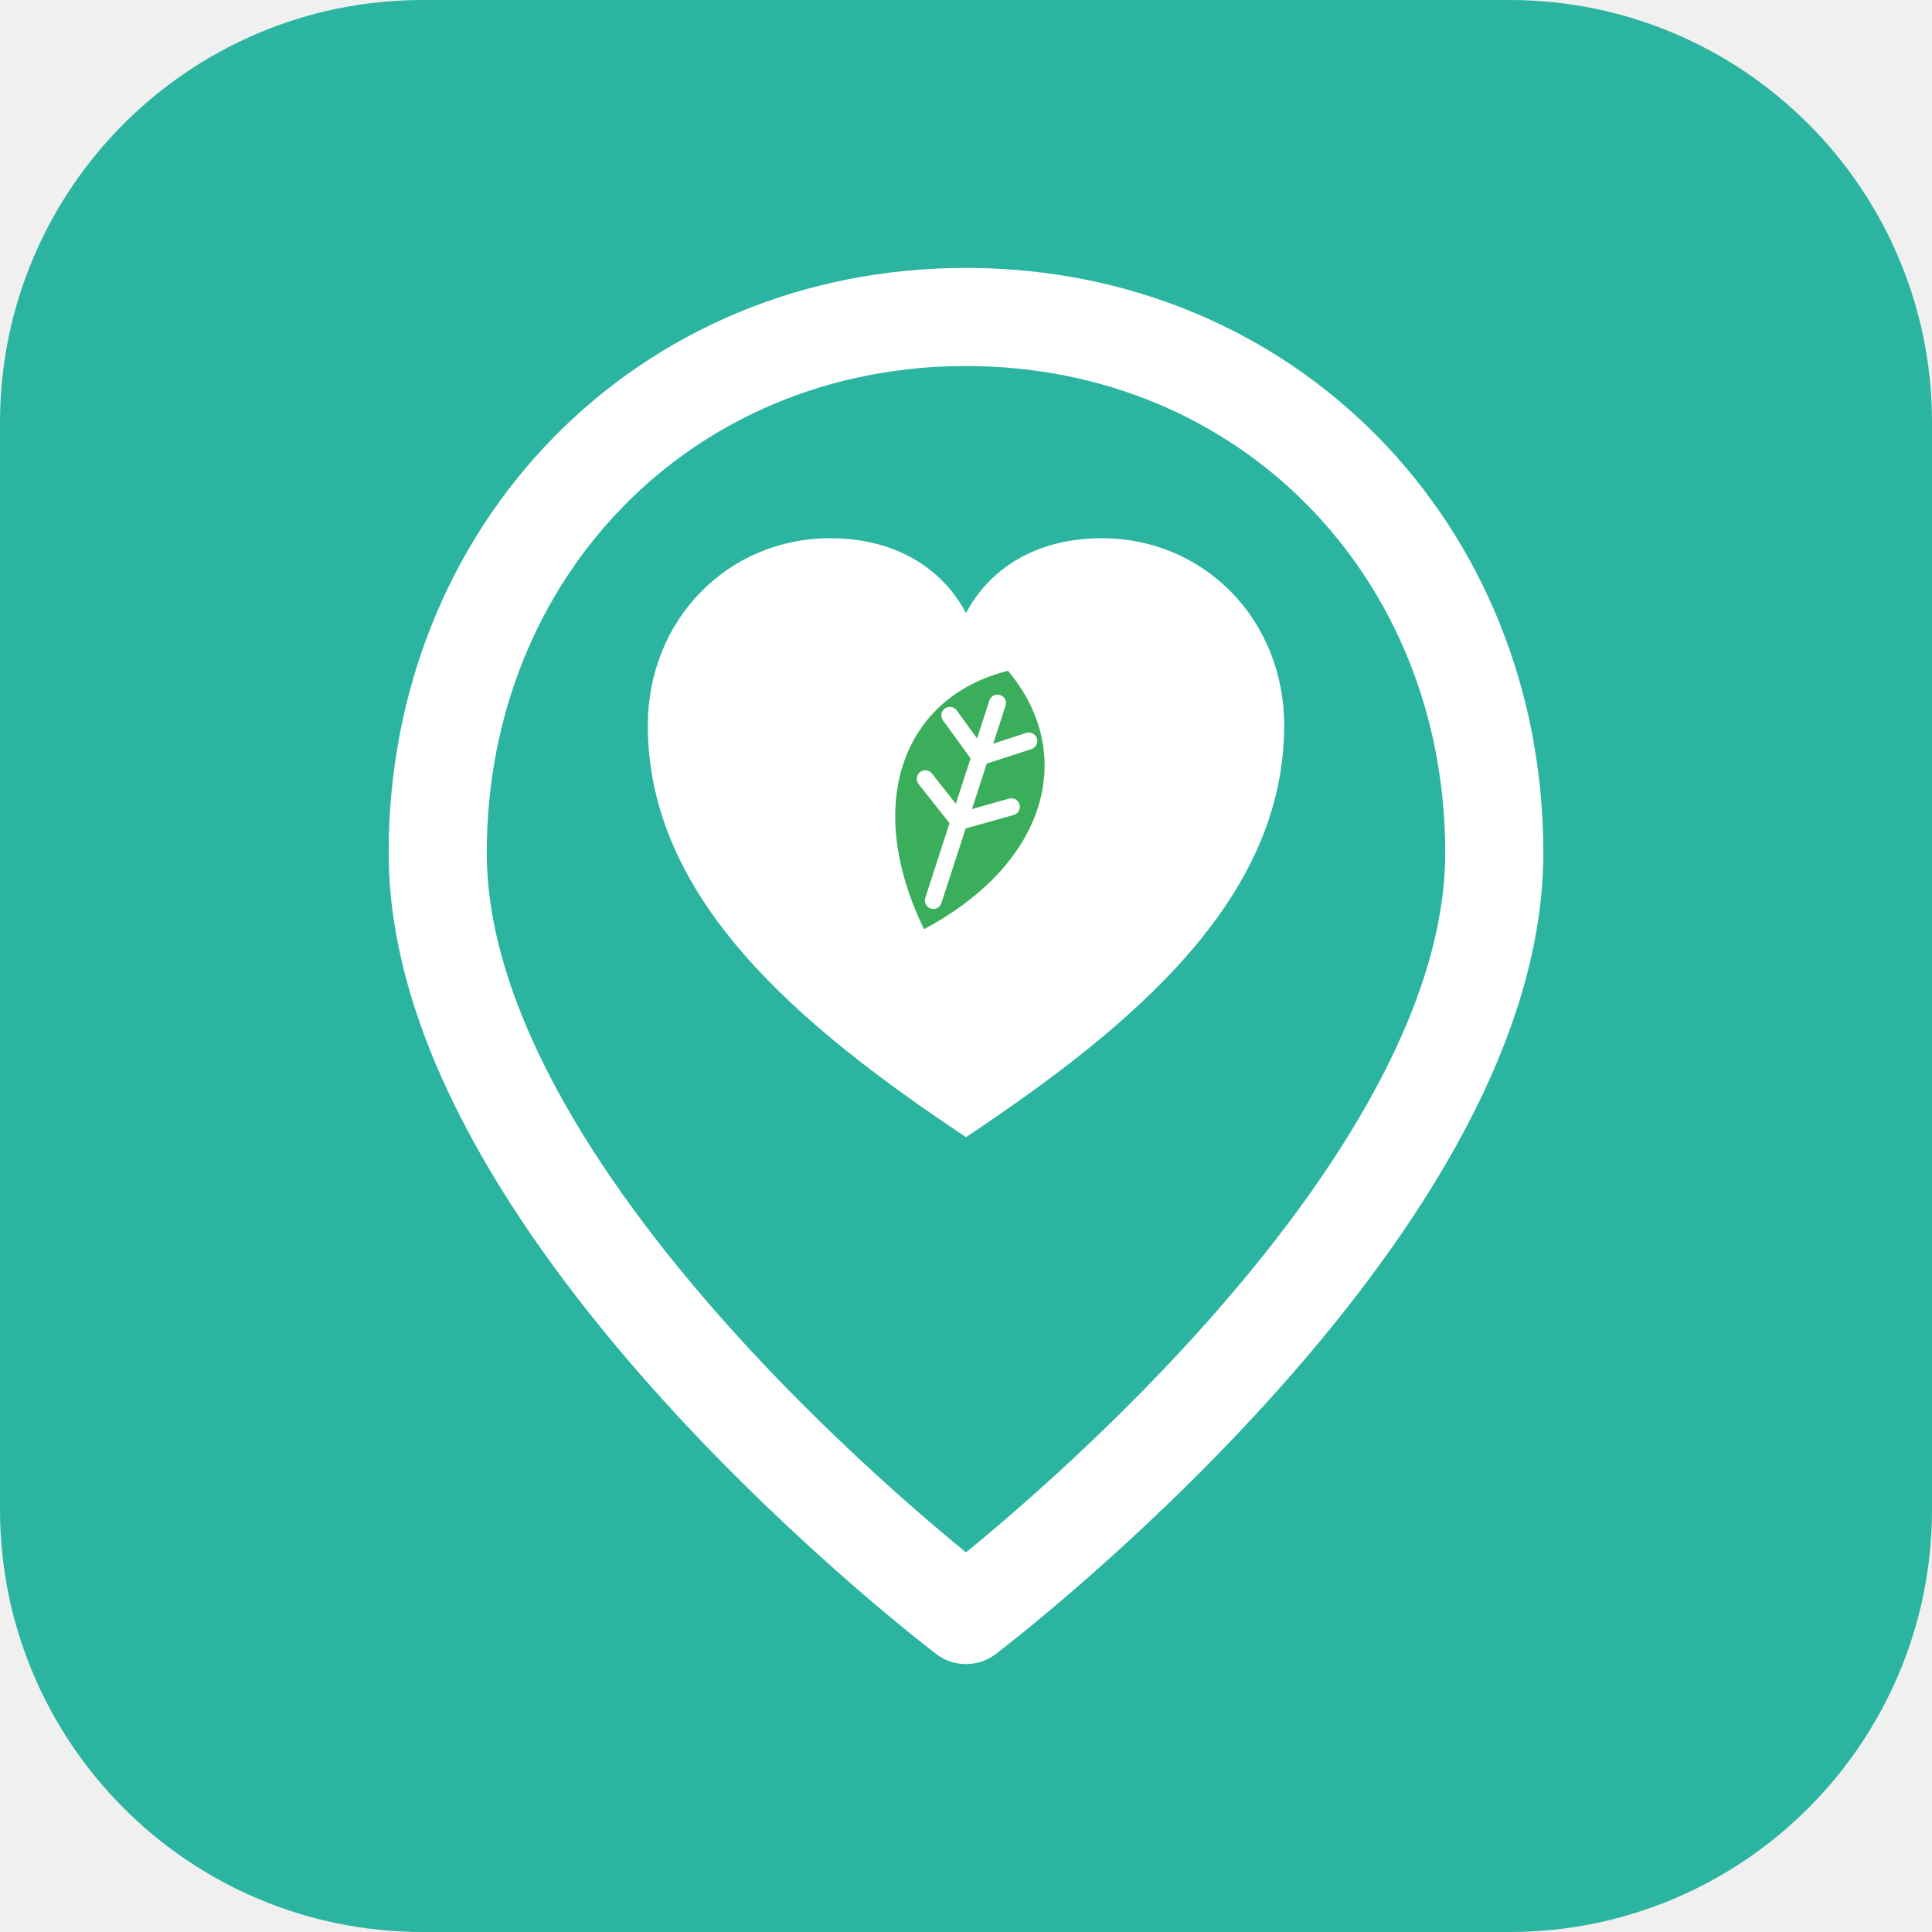
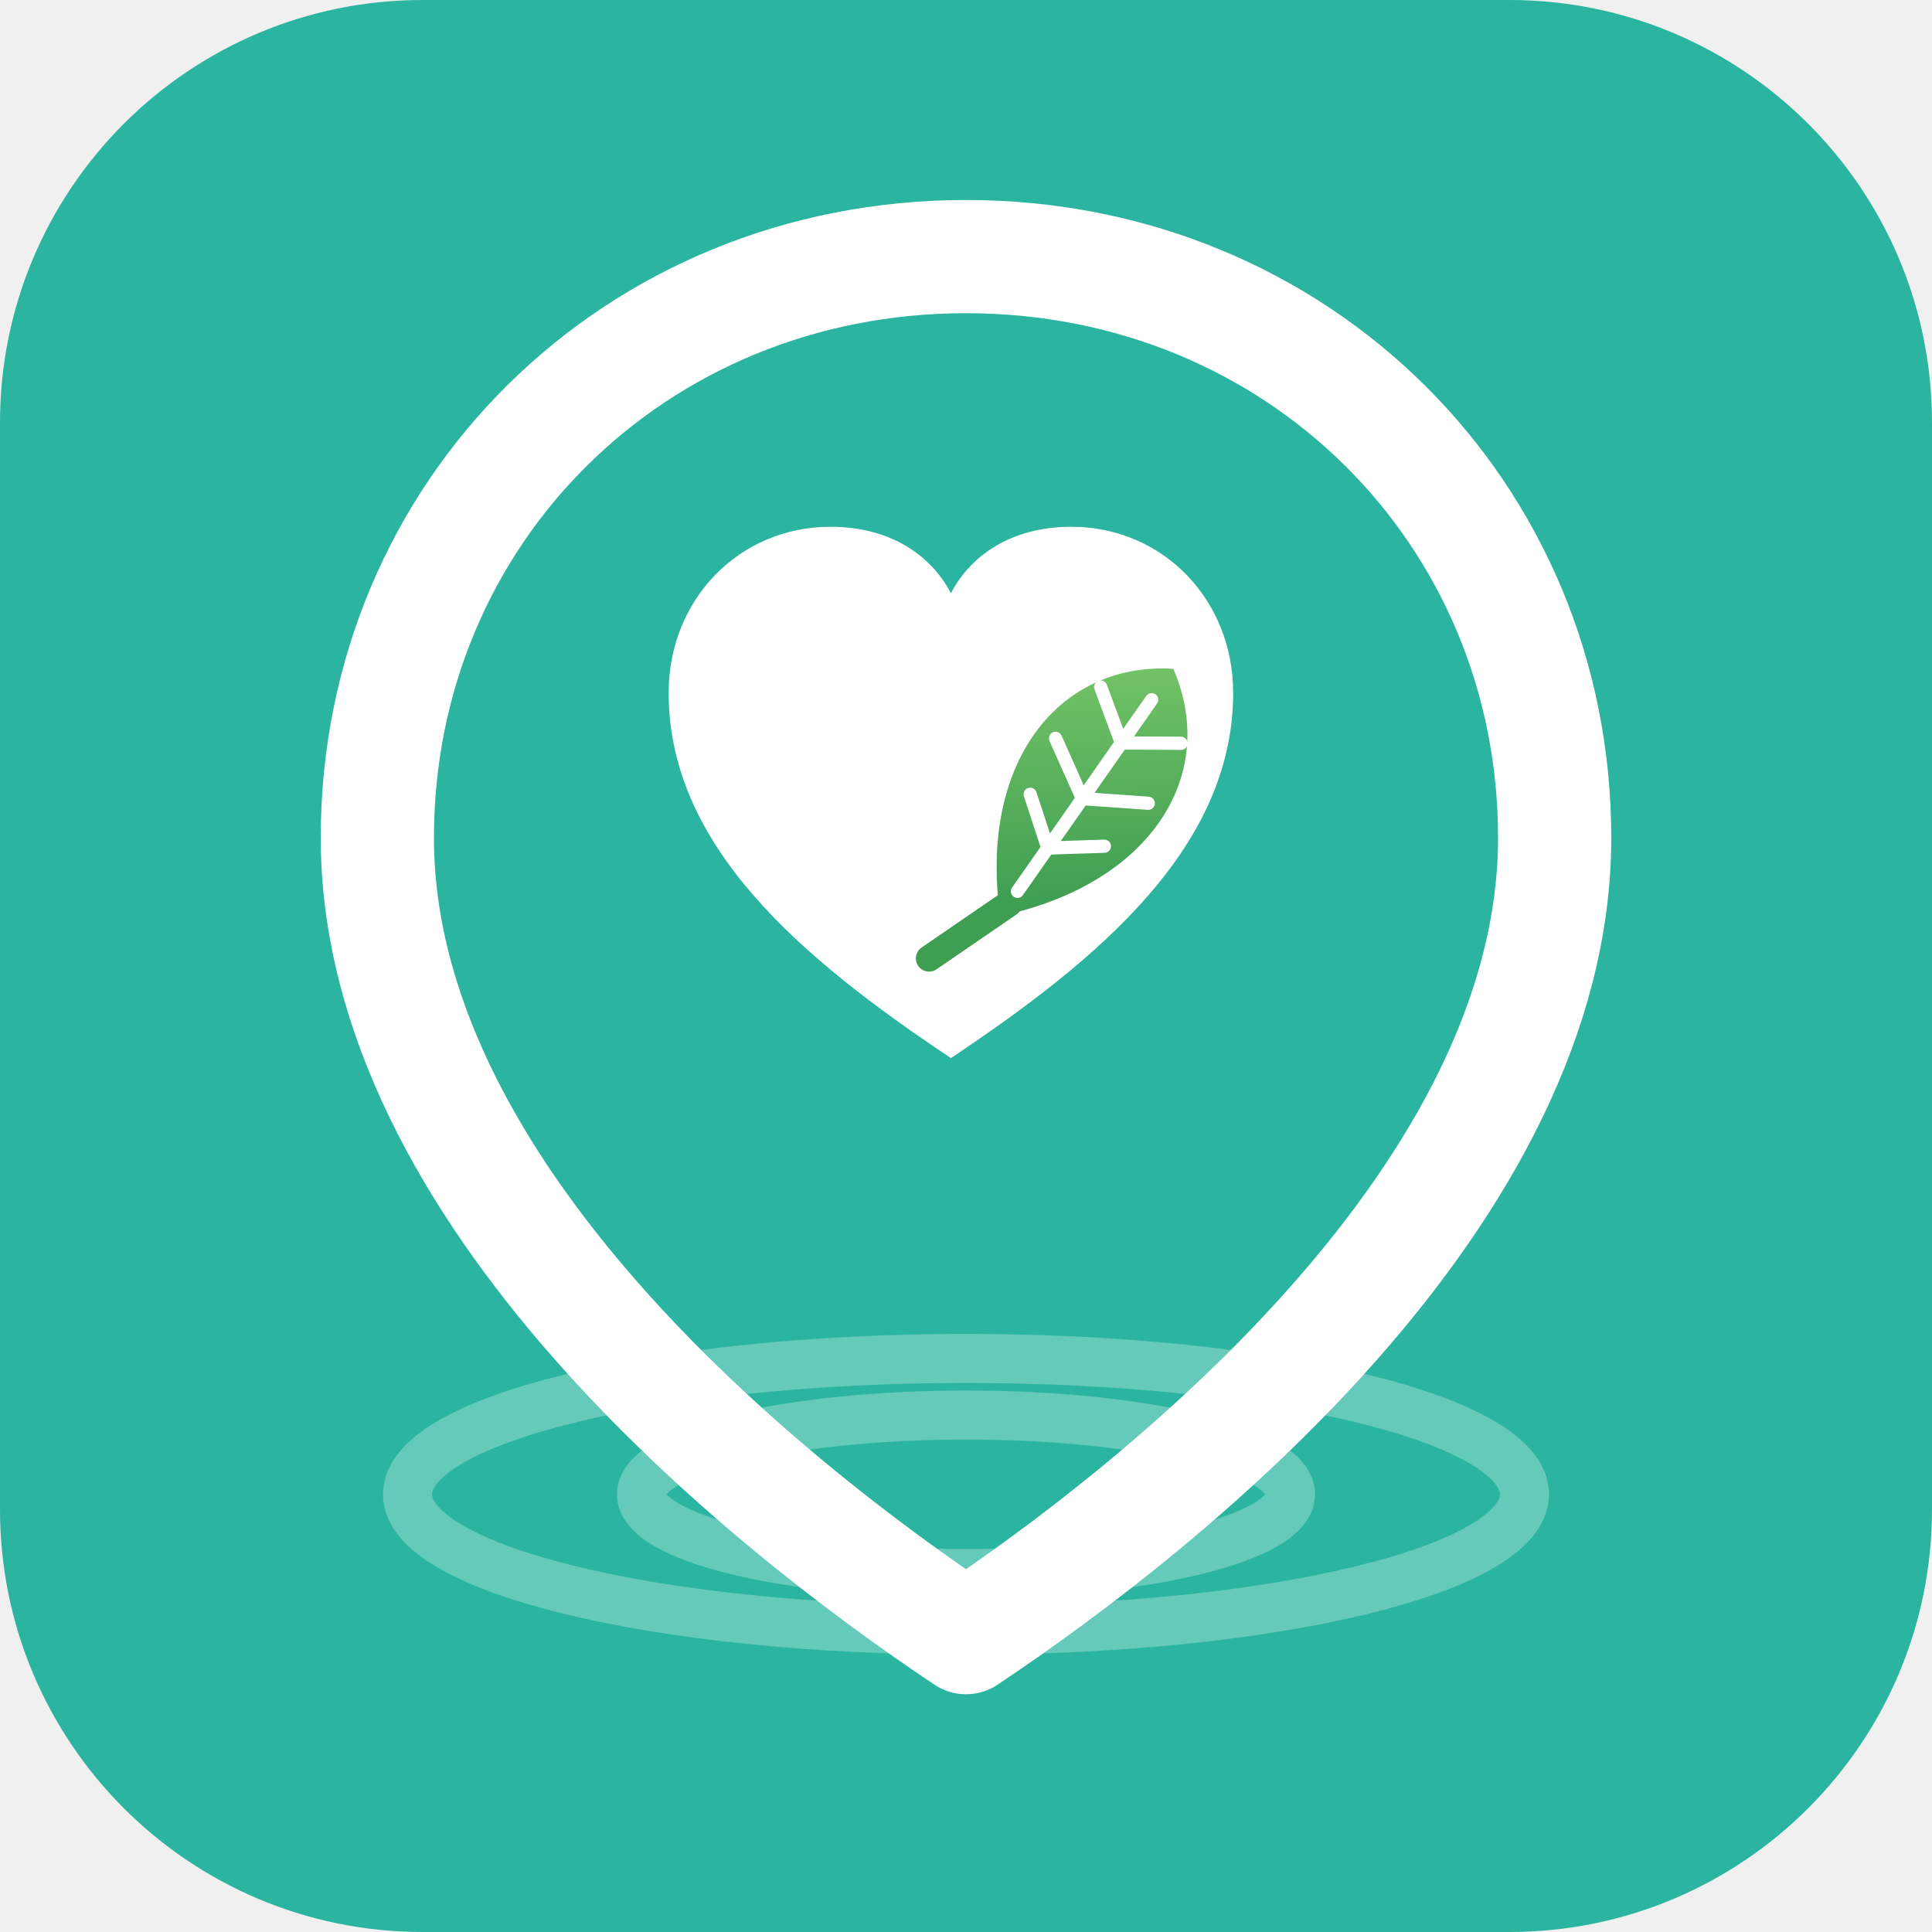
<svg xmlns="http://www.w3.org/2000/svg" viewBox="0 0 512 512">
+   <defs>
+     <linearGradient id="nrleaf" x1="0" y1="0" x2="0.4" y2="1">
+       <stop offset="0" stop-color="#7CC96A" />
+       <stop offset="1" stop-color="#3E9E52" />
+     </linearGradient>
+   </defs>
  <rect width="512" height="512" rx="112" fill="#2BB5A0" />
-   <path d="M256 84 C176 84 116 146 116 226 C116 322 256 428 256 428 C256 428 396 322 396 226 C396 146 336 84 256 84 Z" fill="none" stroke="#FFFFFF" stroke-width="26" stroke-linejoin="round" />
-   <g transform="translate(256 222) scale(0.62) translate(-256 -288)">
+   <g fill="none" stroke="#FFFFFF" stroke-opacity="0.28" stroke-width="13">
+     <ellipse cx="256" cy="396" rx="148" ry="36" />
+     <ellipse cx="256" cy="396" rx="86" ry="21" />
+   </g>
+   <path d="M256 68 C168 68 100 136 100 222 C100 316 202 398 256 434 C310 398 412 316 412 222 C412 136 344 68 256 68 Z" fill="none" stroke="#FFFFFF" stroke-width="30" stroke-linejoin="round" />
+   <g transform="translate(252 210) scale(0.55) translate(-256 -288)">
    <path d="M256 416c-72-48-136-102-136-176 0-45 34-80 78-80 28 0 48 13 58 32 10-19 30-32 58-32 44 0 78 35 78 80 0 74-64 128-136 176z" fill="#FFFFFF" />
  </g>
-   <g transform="translate(256 212) rotate(18)">
-     <path d="M0 -36 C24 -21 26 9 0 36 C-26 9 -24 -21 0 -36 Z" fill="#3BAE5C" />
-     <path d="M0 -27 L0 28 M0 -12 L11 -20 M0 -12 L-11 -20 M0 6 L12 -2 M0 6 L-12 -2" stroke="#FFFFFF" stroke-width="4.5" fill="none" stroke-linecap="round" />
+   <g transform="translate(288 210) rotate(35)">
+     <path d="M0 -40 C26 -24 28 10 0 40 C-28 10 -26 -24 0 -40 Z" fill="url(#nrleaf)" />
+     <path d="M0 36 L-9 60" stroke="#3E9E52" stroke-width="7" stroke-linecap="round" fill="none" />
+     <path d="M0 -30 L0 32 M0 -16 L13 -25 M0 -16 L-13 -25 M0 2 L15 -7 M0 2 L-15 -7 M0 18 L12 9 M0 18 L-12 9" stroke="#FFFFFF" stroke-width="3.5" fill="none" stroke-linecap="round" />
  </g>
</svg>
